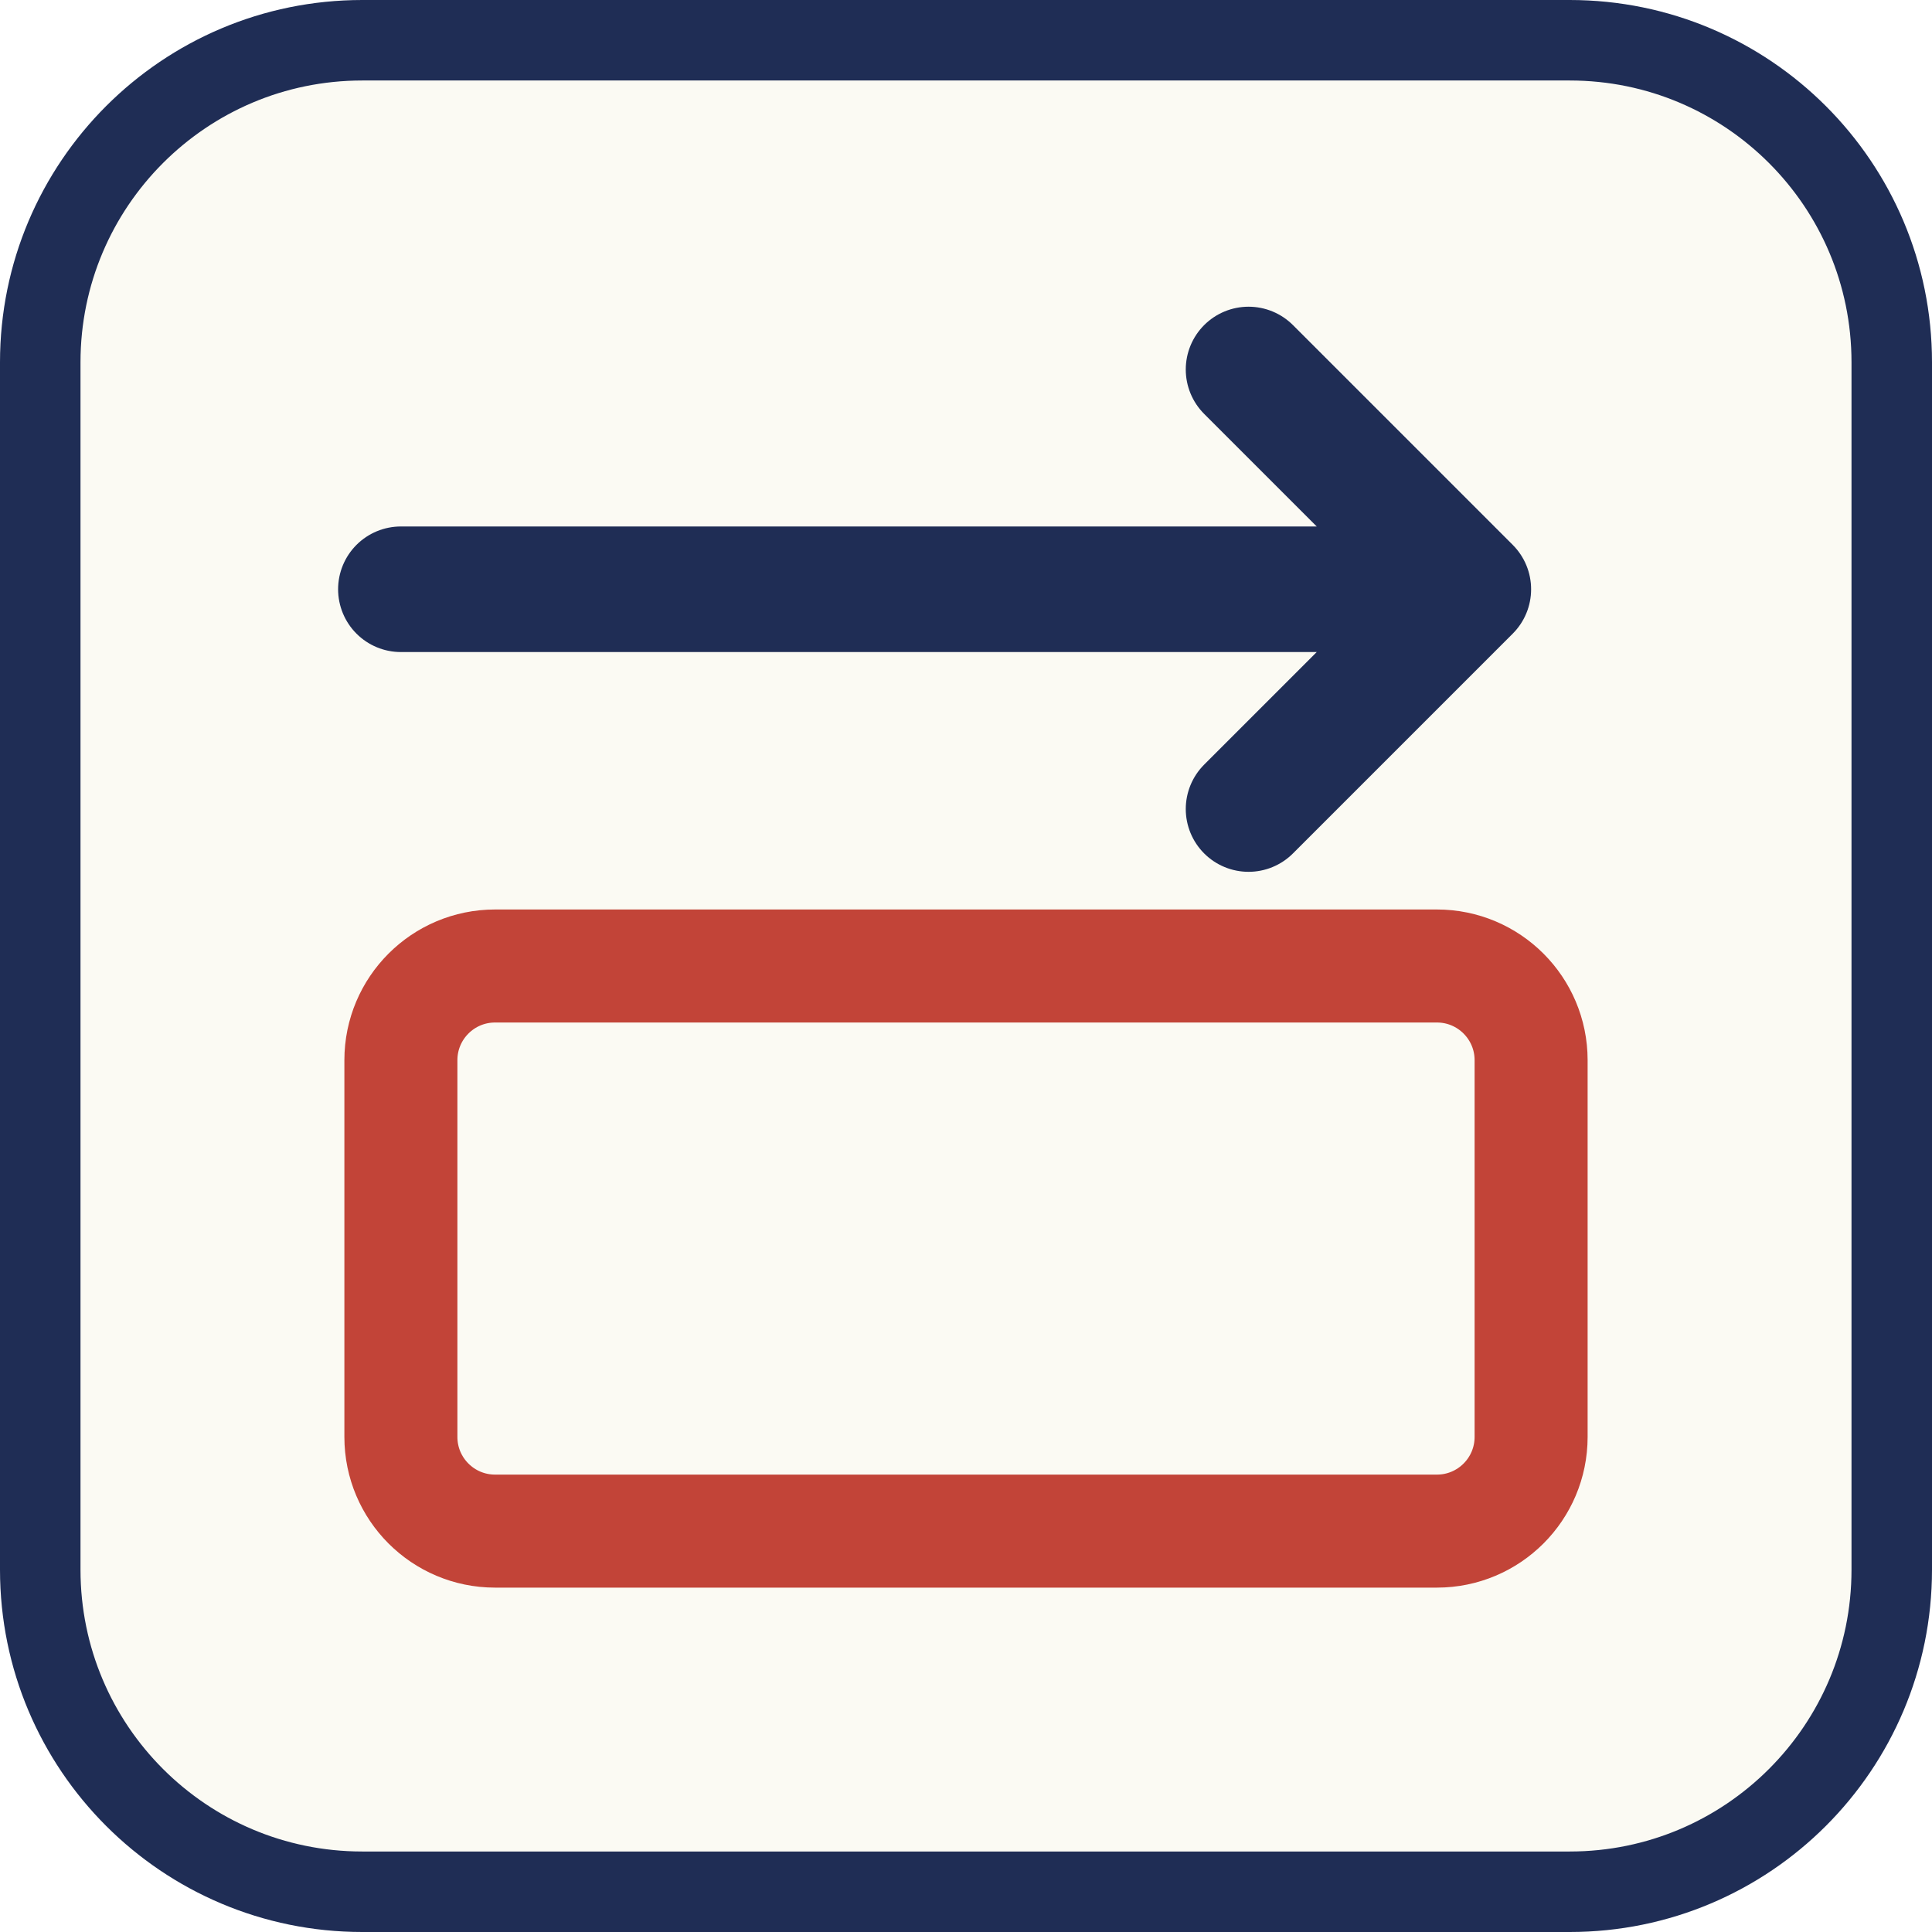
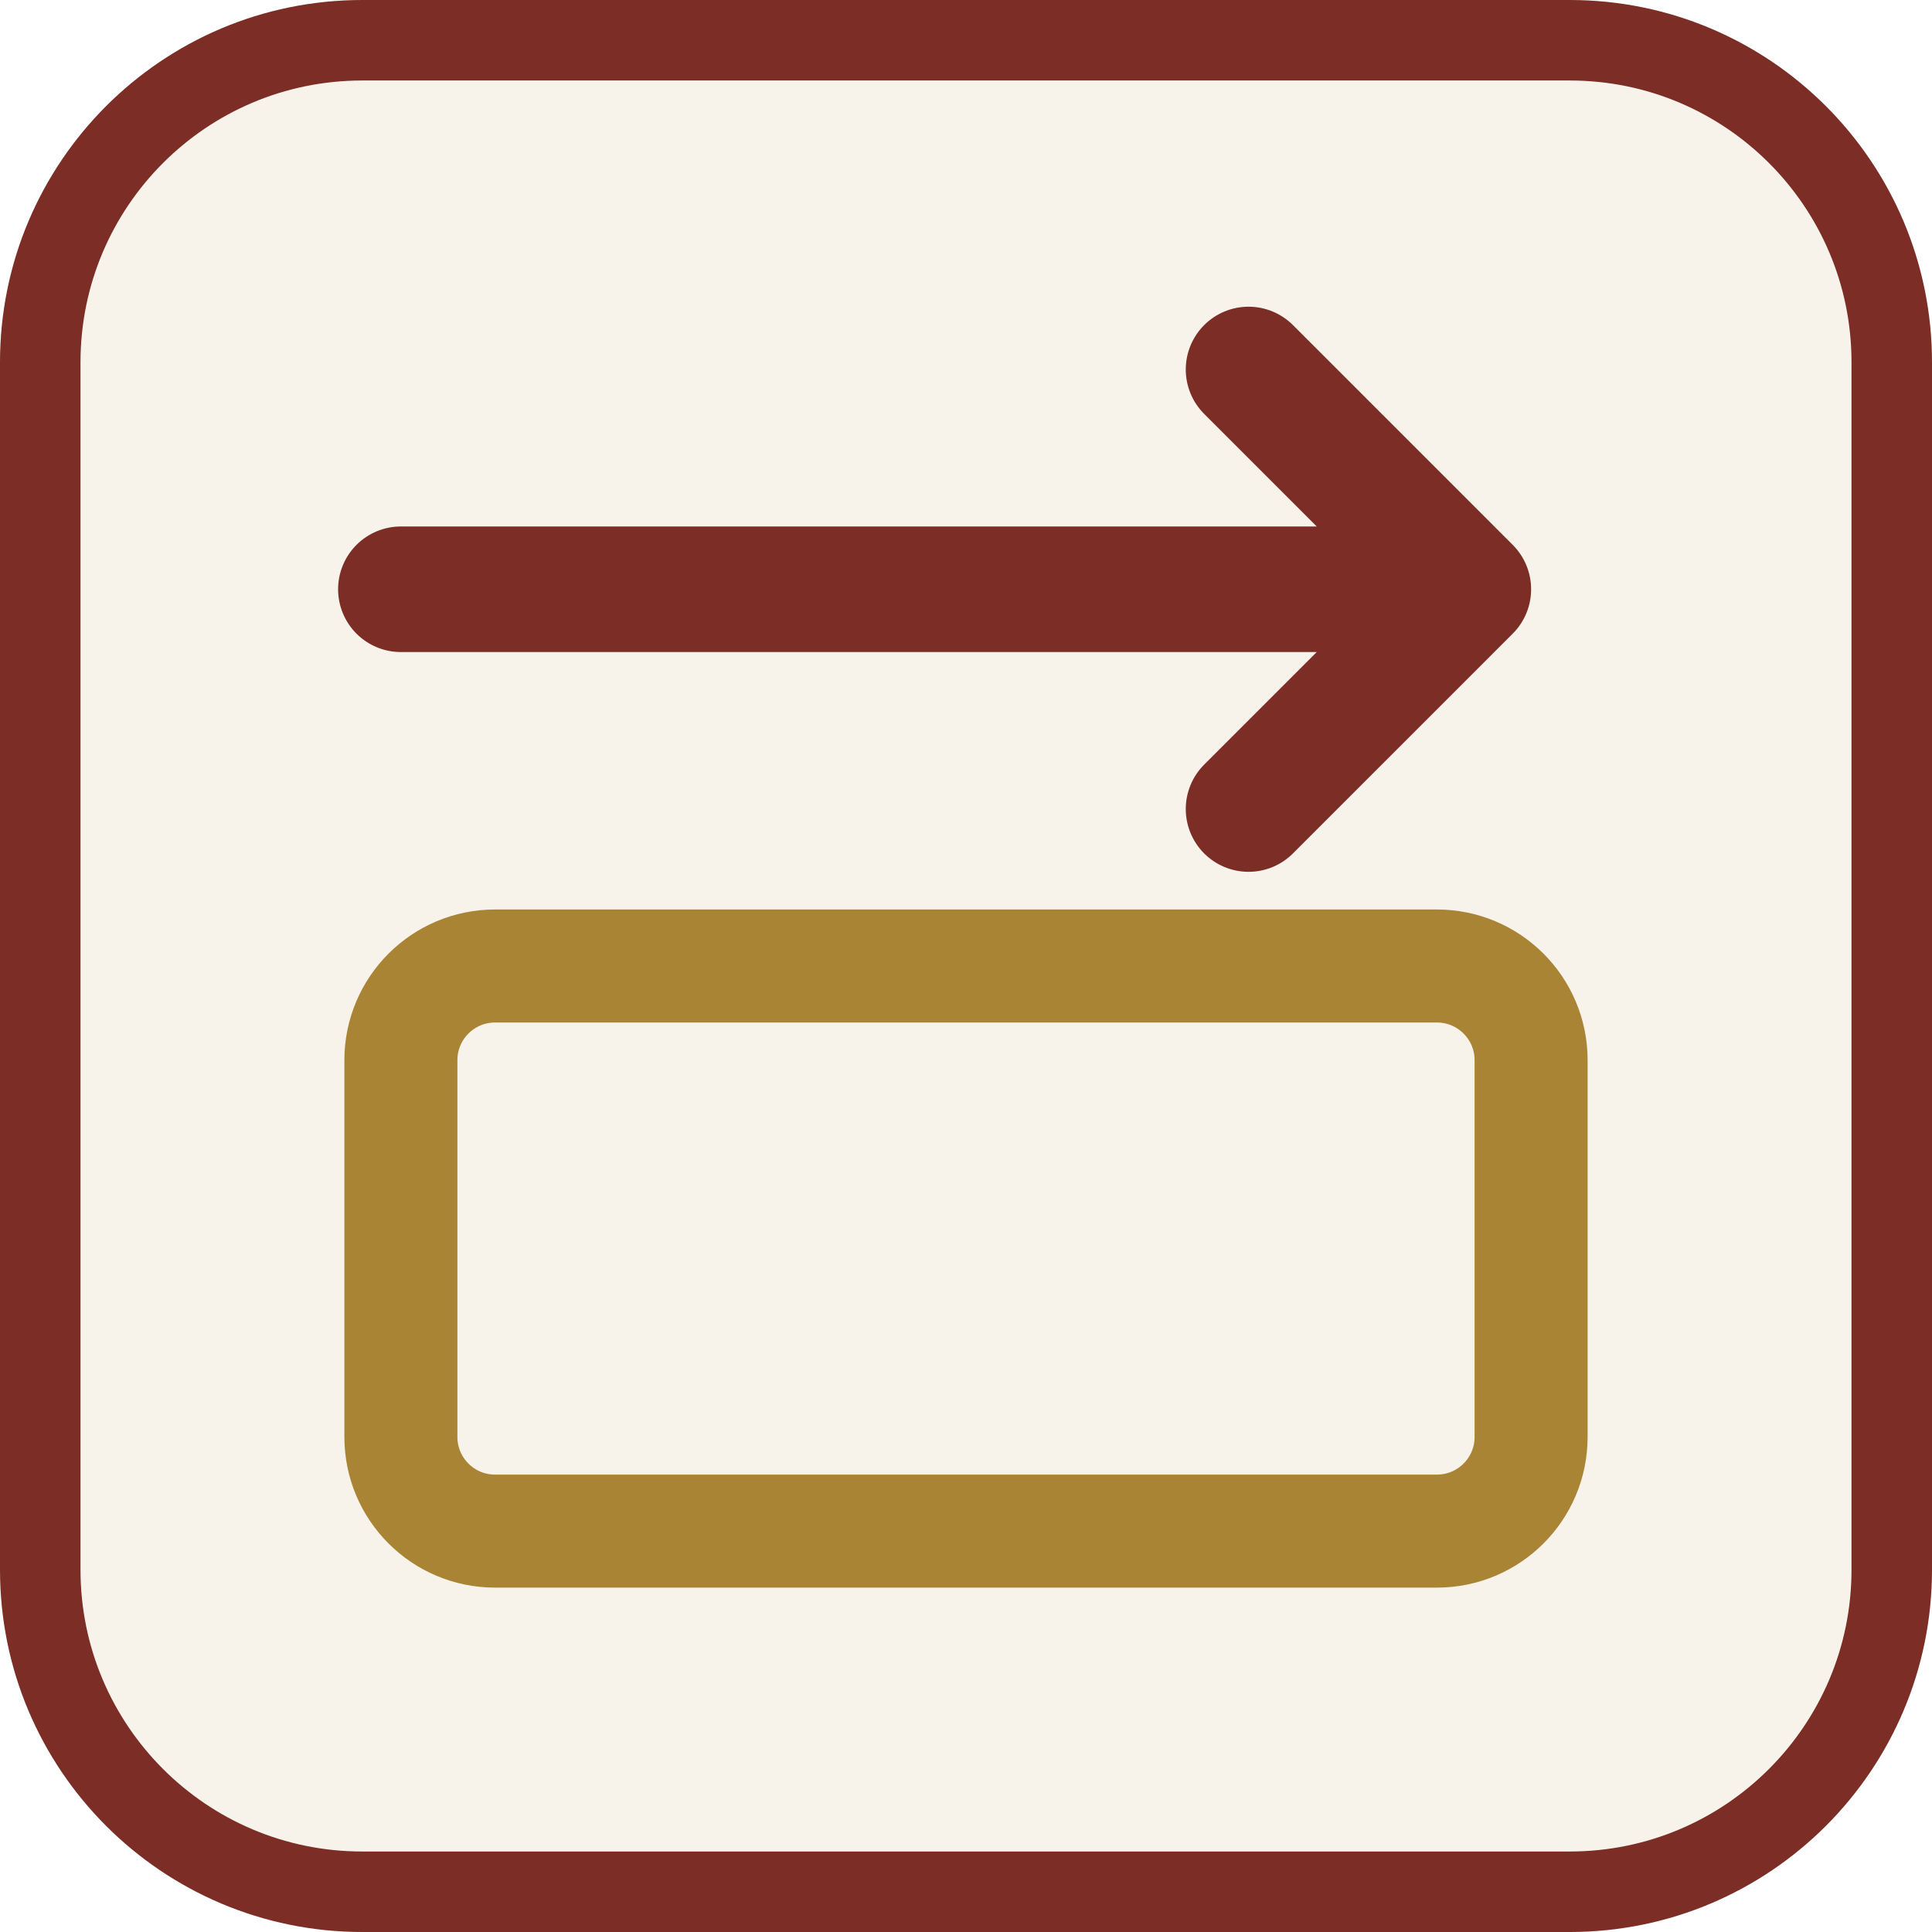
<svg xmlns="http://www.w3.org/2000/svg" width="24" height="24" viewBox="0 0 24 24">
-   <rect x="0.5" y="0.5" width="23" height="23" rx="4" fill="#FBFAF3" stroke="#1F2D55" stroke-width="1" />
+   <rect x="0.5" y="0.5" width="23" height="23" rx="4" fill="#F7F3EA" stroke="#7B2D26" stroke-width="1" />
  <g transform="translate(12 12) scale(0.78) translate(-12 -12)">
-     <path d="M3 6 H20 M16.5 2.5 L20 6 L16.5 9.5" fill="none" stroke="#1F2D55" stroke-width="2" stroke-linecap="round" stroke-linejoin="round" />
-     <rect x="3" y="12" width="18" height="9" rx="1.5" fill="none" stroke="#C24438" stroke-width="1.8" />
+     <path d="M3 6 H20 M16.5 2.5 L20 6 L16.5 9.5" fill="none" stroke="#7B2D26" stroke-width="2" stroke-linecap="round" stroke-linejoin="round" />
+     <rect x="3" y="12" width="18" height="9" rx="1.5" fill="none" stroke="#A98435" stroke-width="1.8" />
  </g>
</svg>
